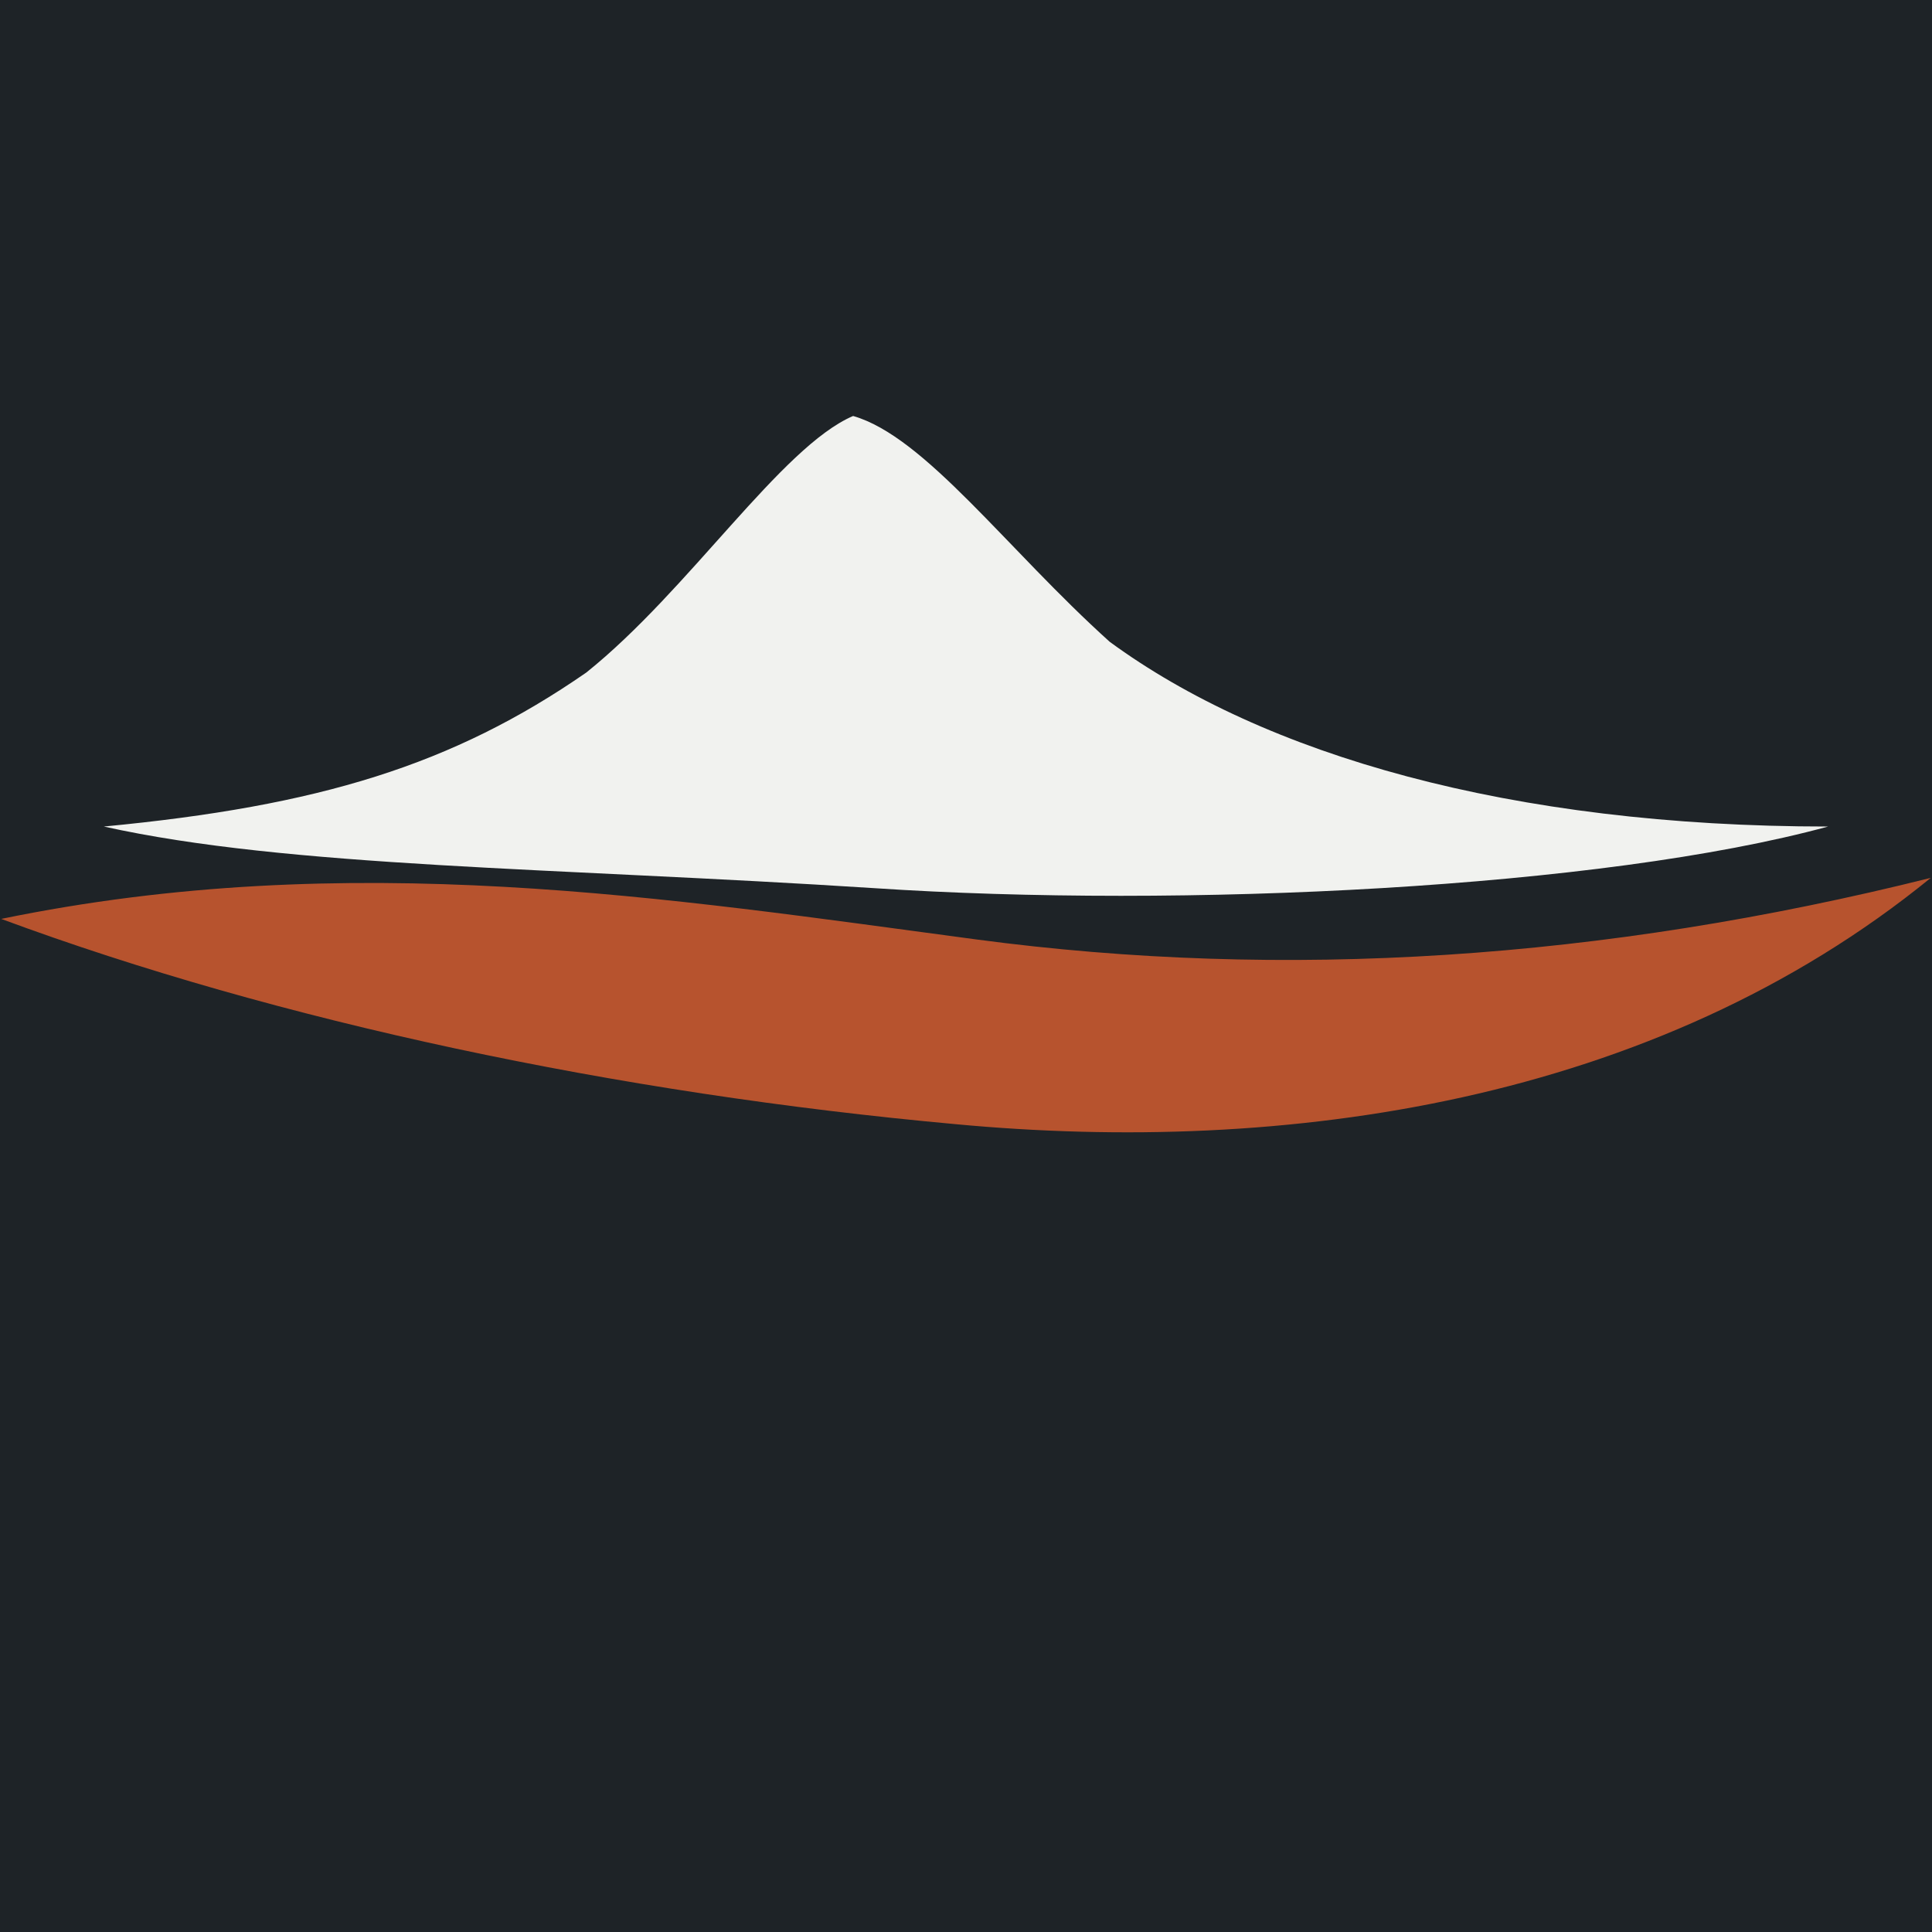
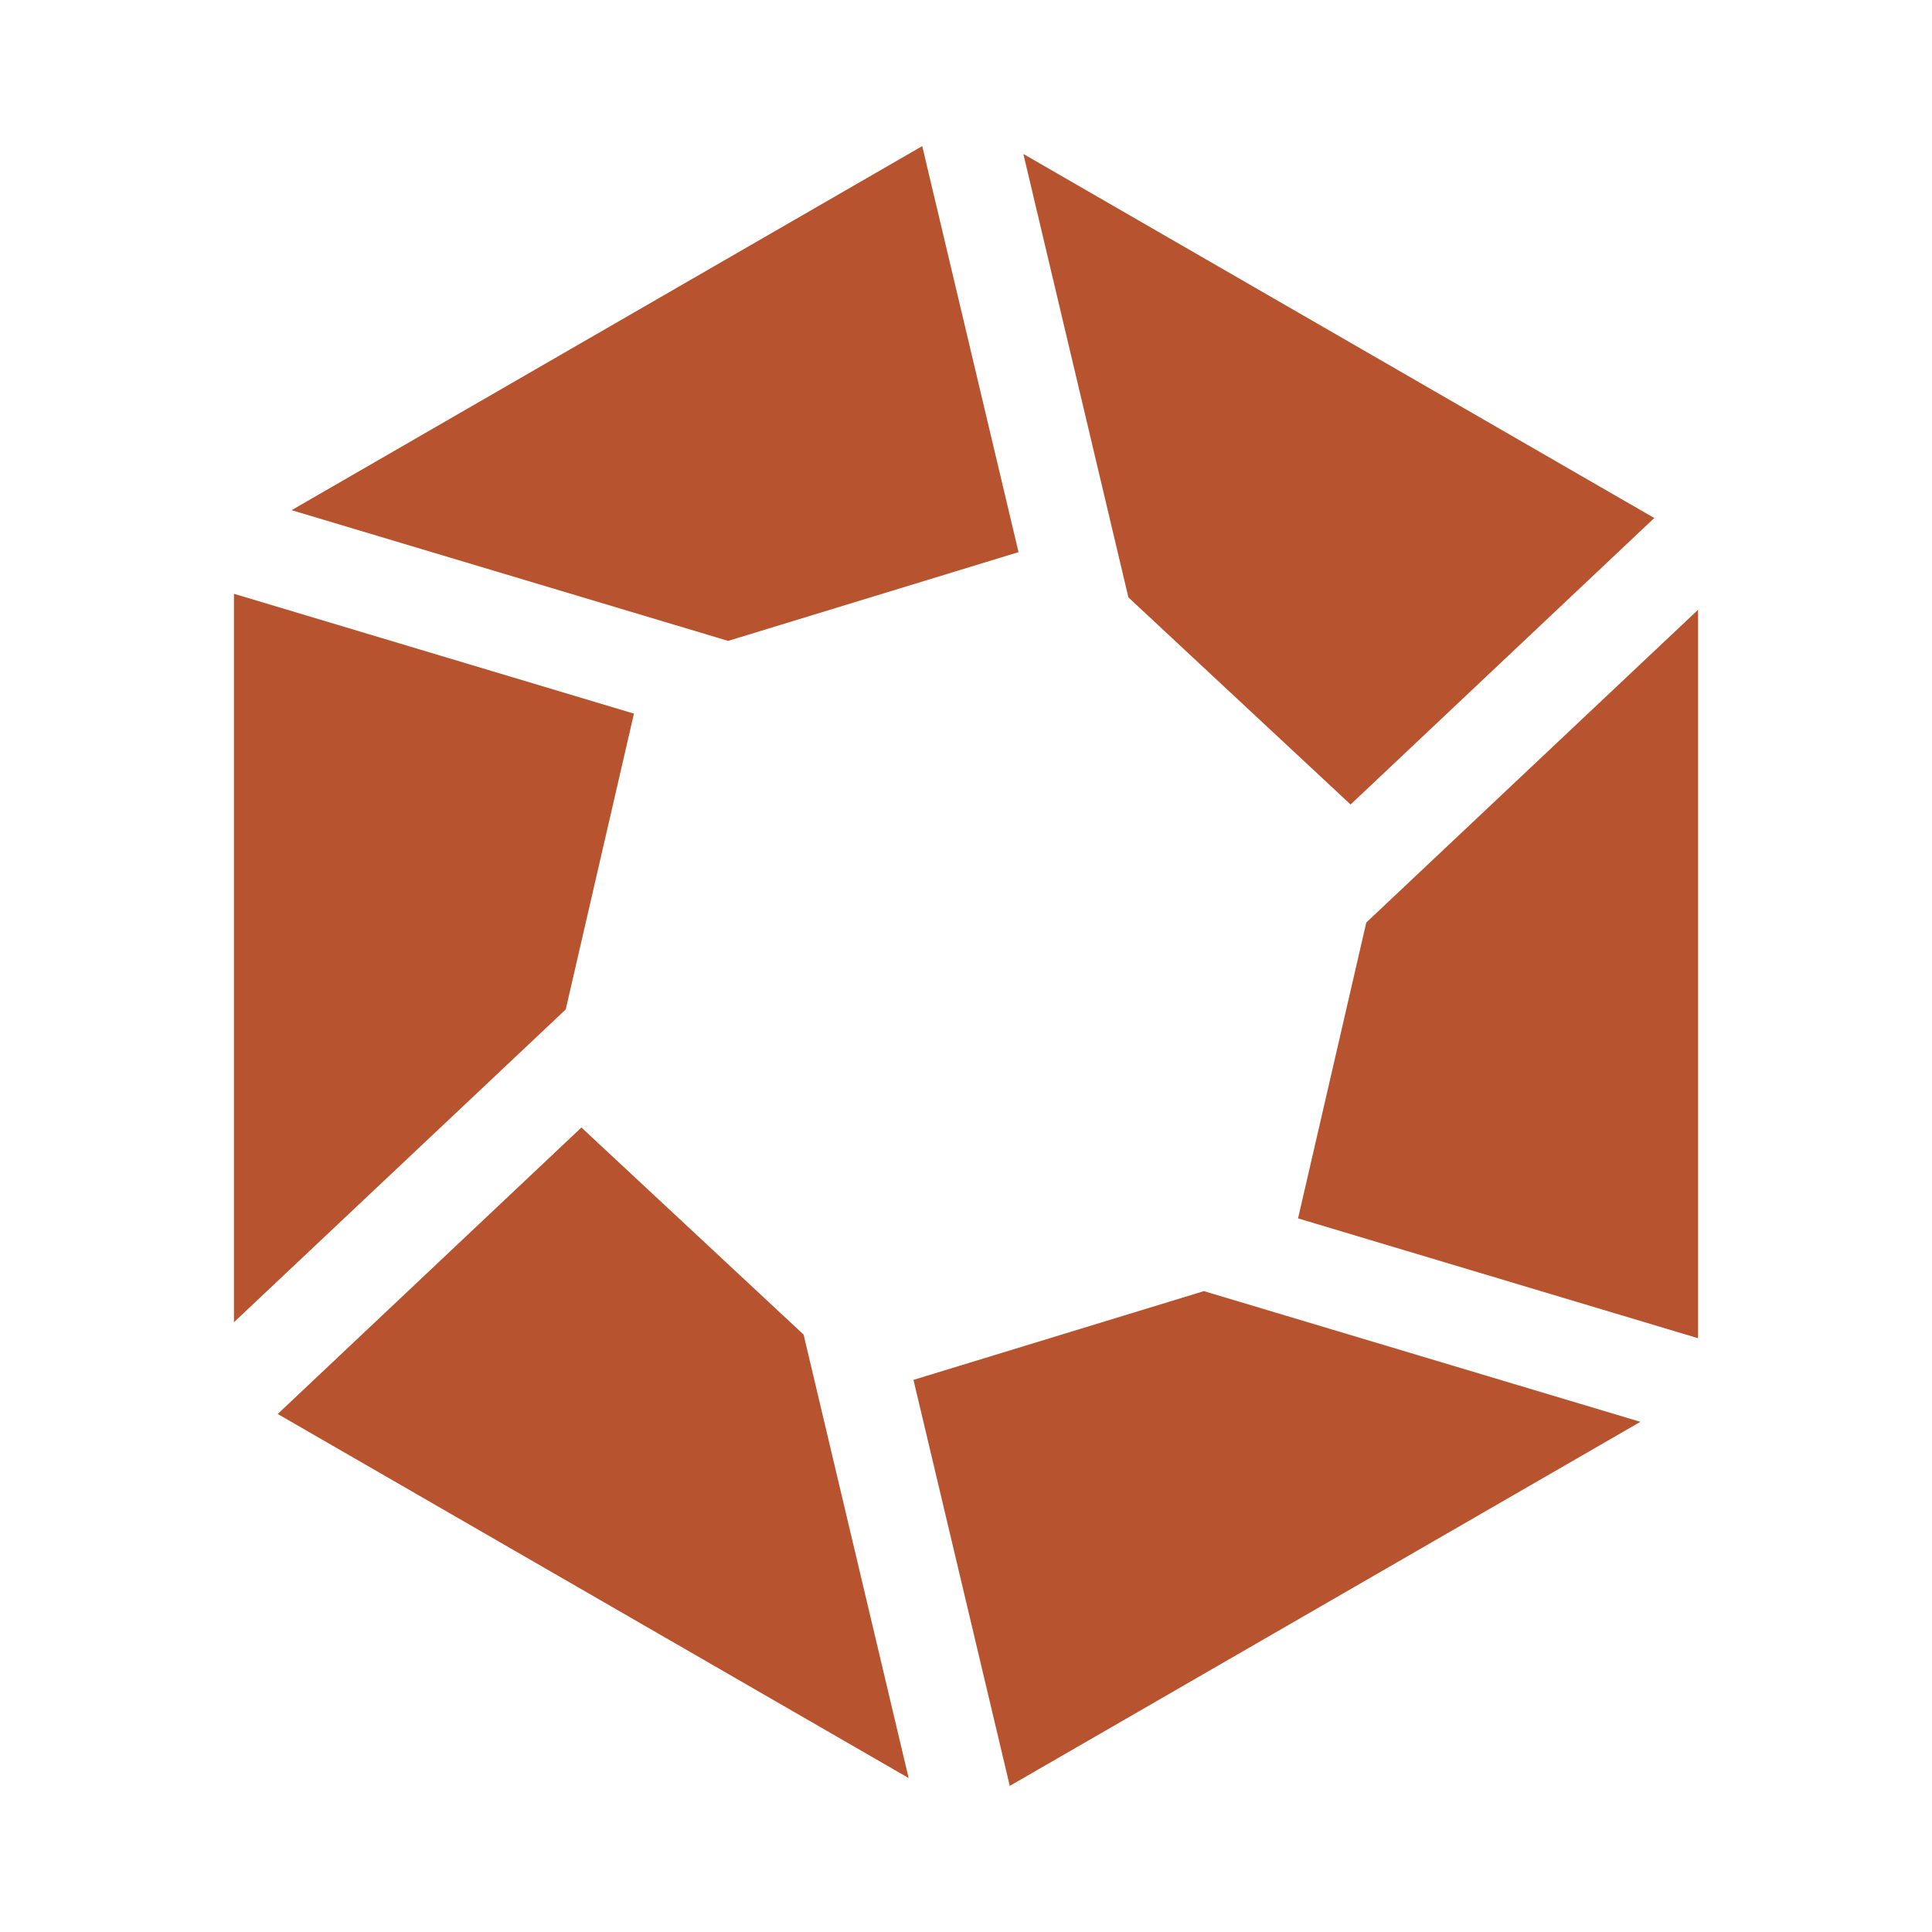
<svg xmlns="http://www.w3.org/2000/svg" viewBox="0 0 64 64" role="img" aria-label="Gossans">
-   <rect width="64" height="64" fill="#1E2327" />
-   <g transform="translate(-2 8) scale(0.34)">
-     <path d="M6 66 C40 59 71 64 101 68 C131 72 162 70 194 62 C167 84 131 89 99 86 C66 83 33 76 6 66 Z" fill="#B7532E" />
-     <path d="M16 57 C37 55 50 51 63 42 C73 34 82 20 89 17 C96 19 104 30 114 39 C129 50 153 57 184 57 C162 63 121 65 91 63 C60 61 34 61 16 57 Z" fill="#F1F2EF" />
-   </g>
+   <path d="M33.90 5.10L54.80 17.16L44.74 26.65L37.38 19.79Z" fill="#B7532E" />
+   <path d="M56.25 20.20L56.25 44.33L43.00 40.36L45.26 30.56Z" fill="#B7532E" />
+   <path d="M54.34 47.10L33.45 59.16L30.26 45.71L39.88 42.77Z" fill="#B7532E" />
+   <path d="M30.10 58.90L9.20 46.84L19.26 37.35L26.62 44.21Z" fill="#B7532E" />
+   <path d="M7.75 43.80L7.75 19.67L21.00 23.64L18.74 33.44Z" fill="#B7532E" />
+   <path d="M9.66 16.90L30.55 4.84L33.74 18.29L24.12 21.23Z" fill="#B7532E" />
</svg>
